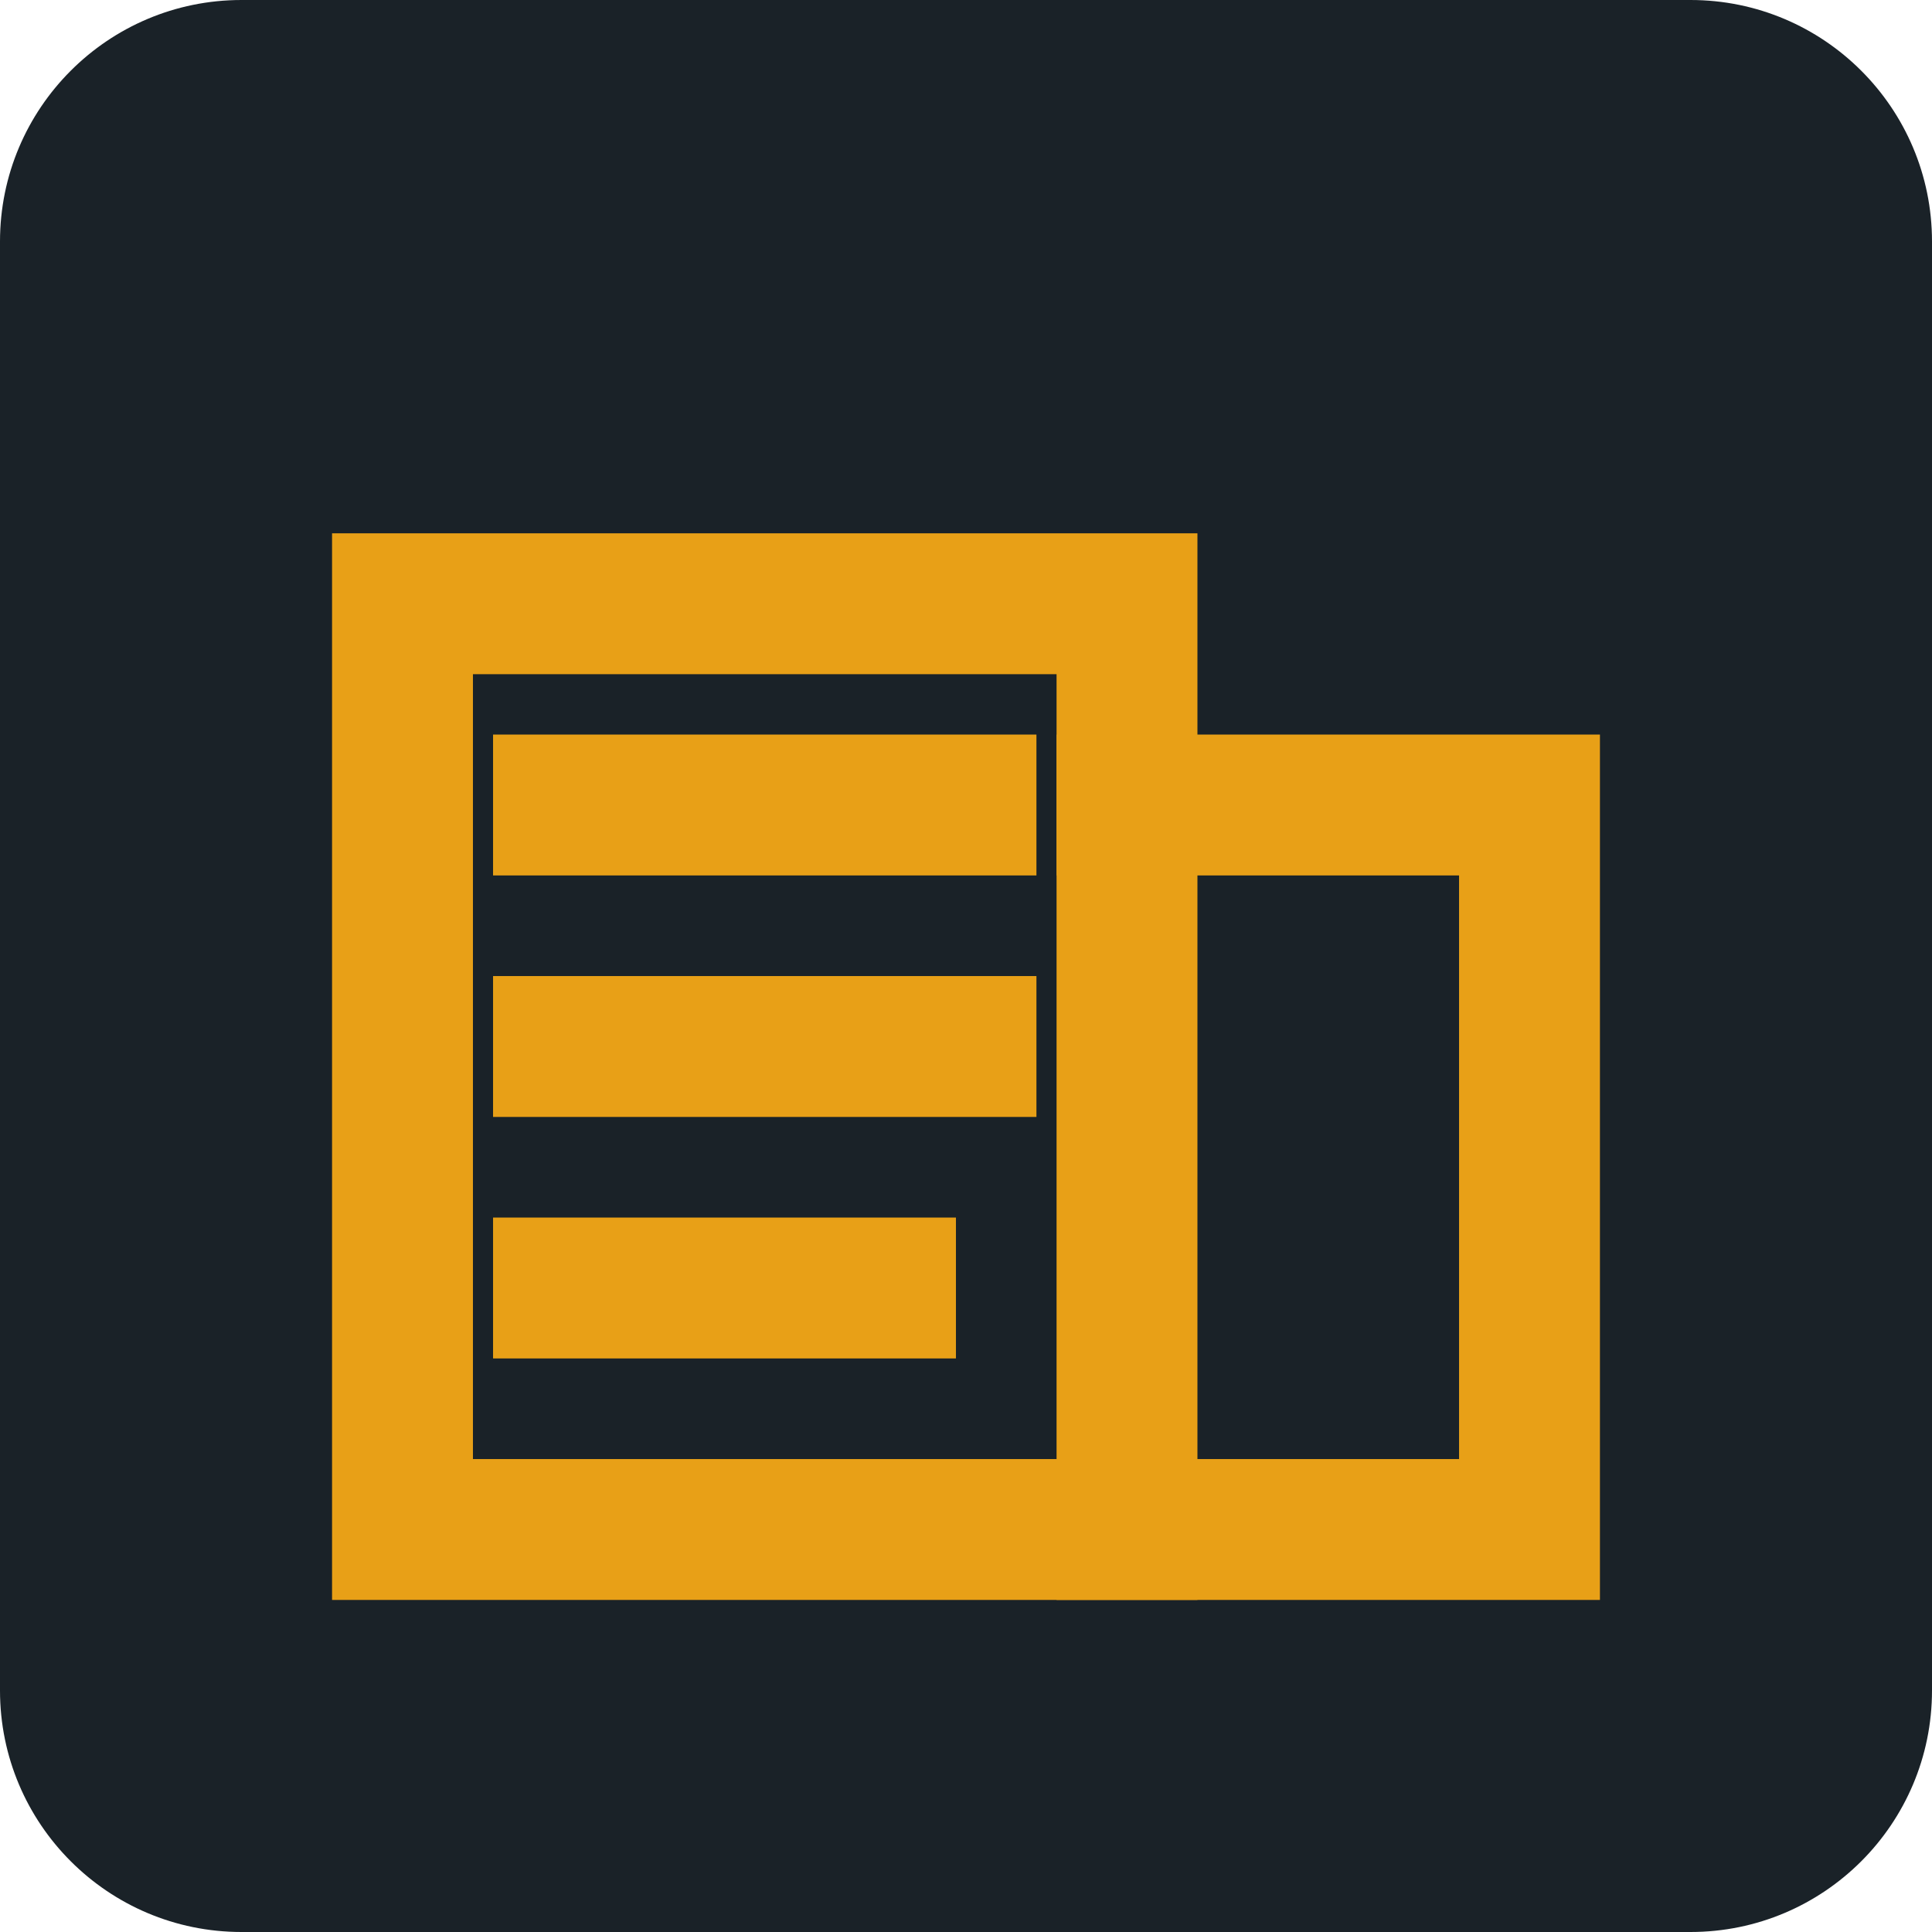
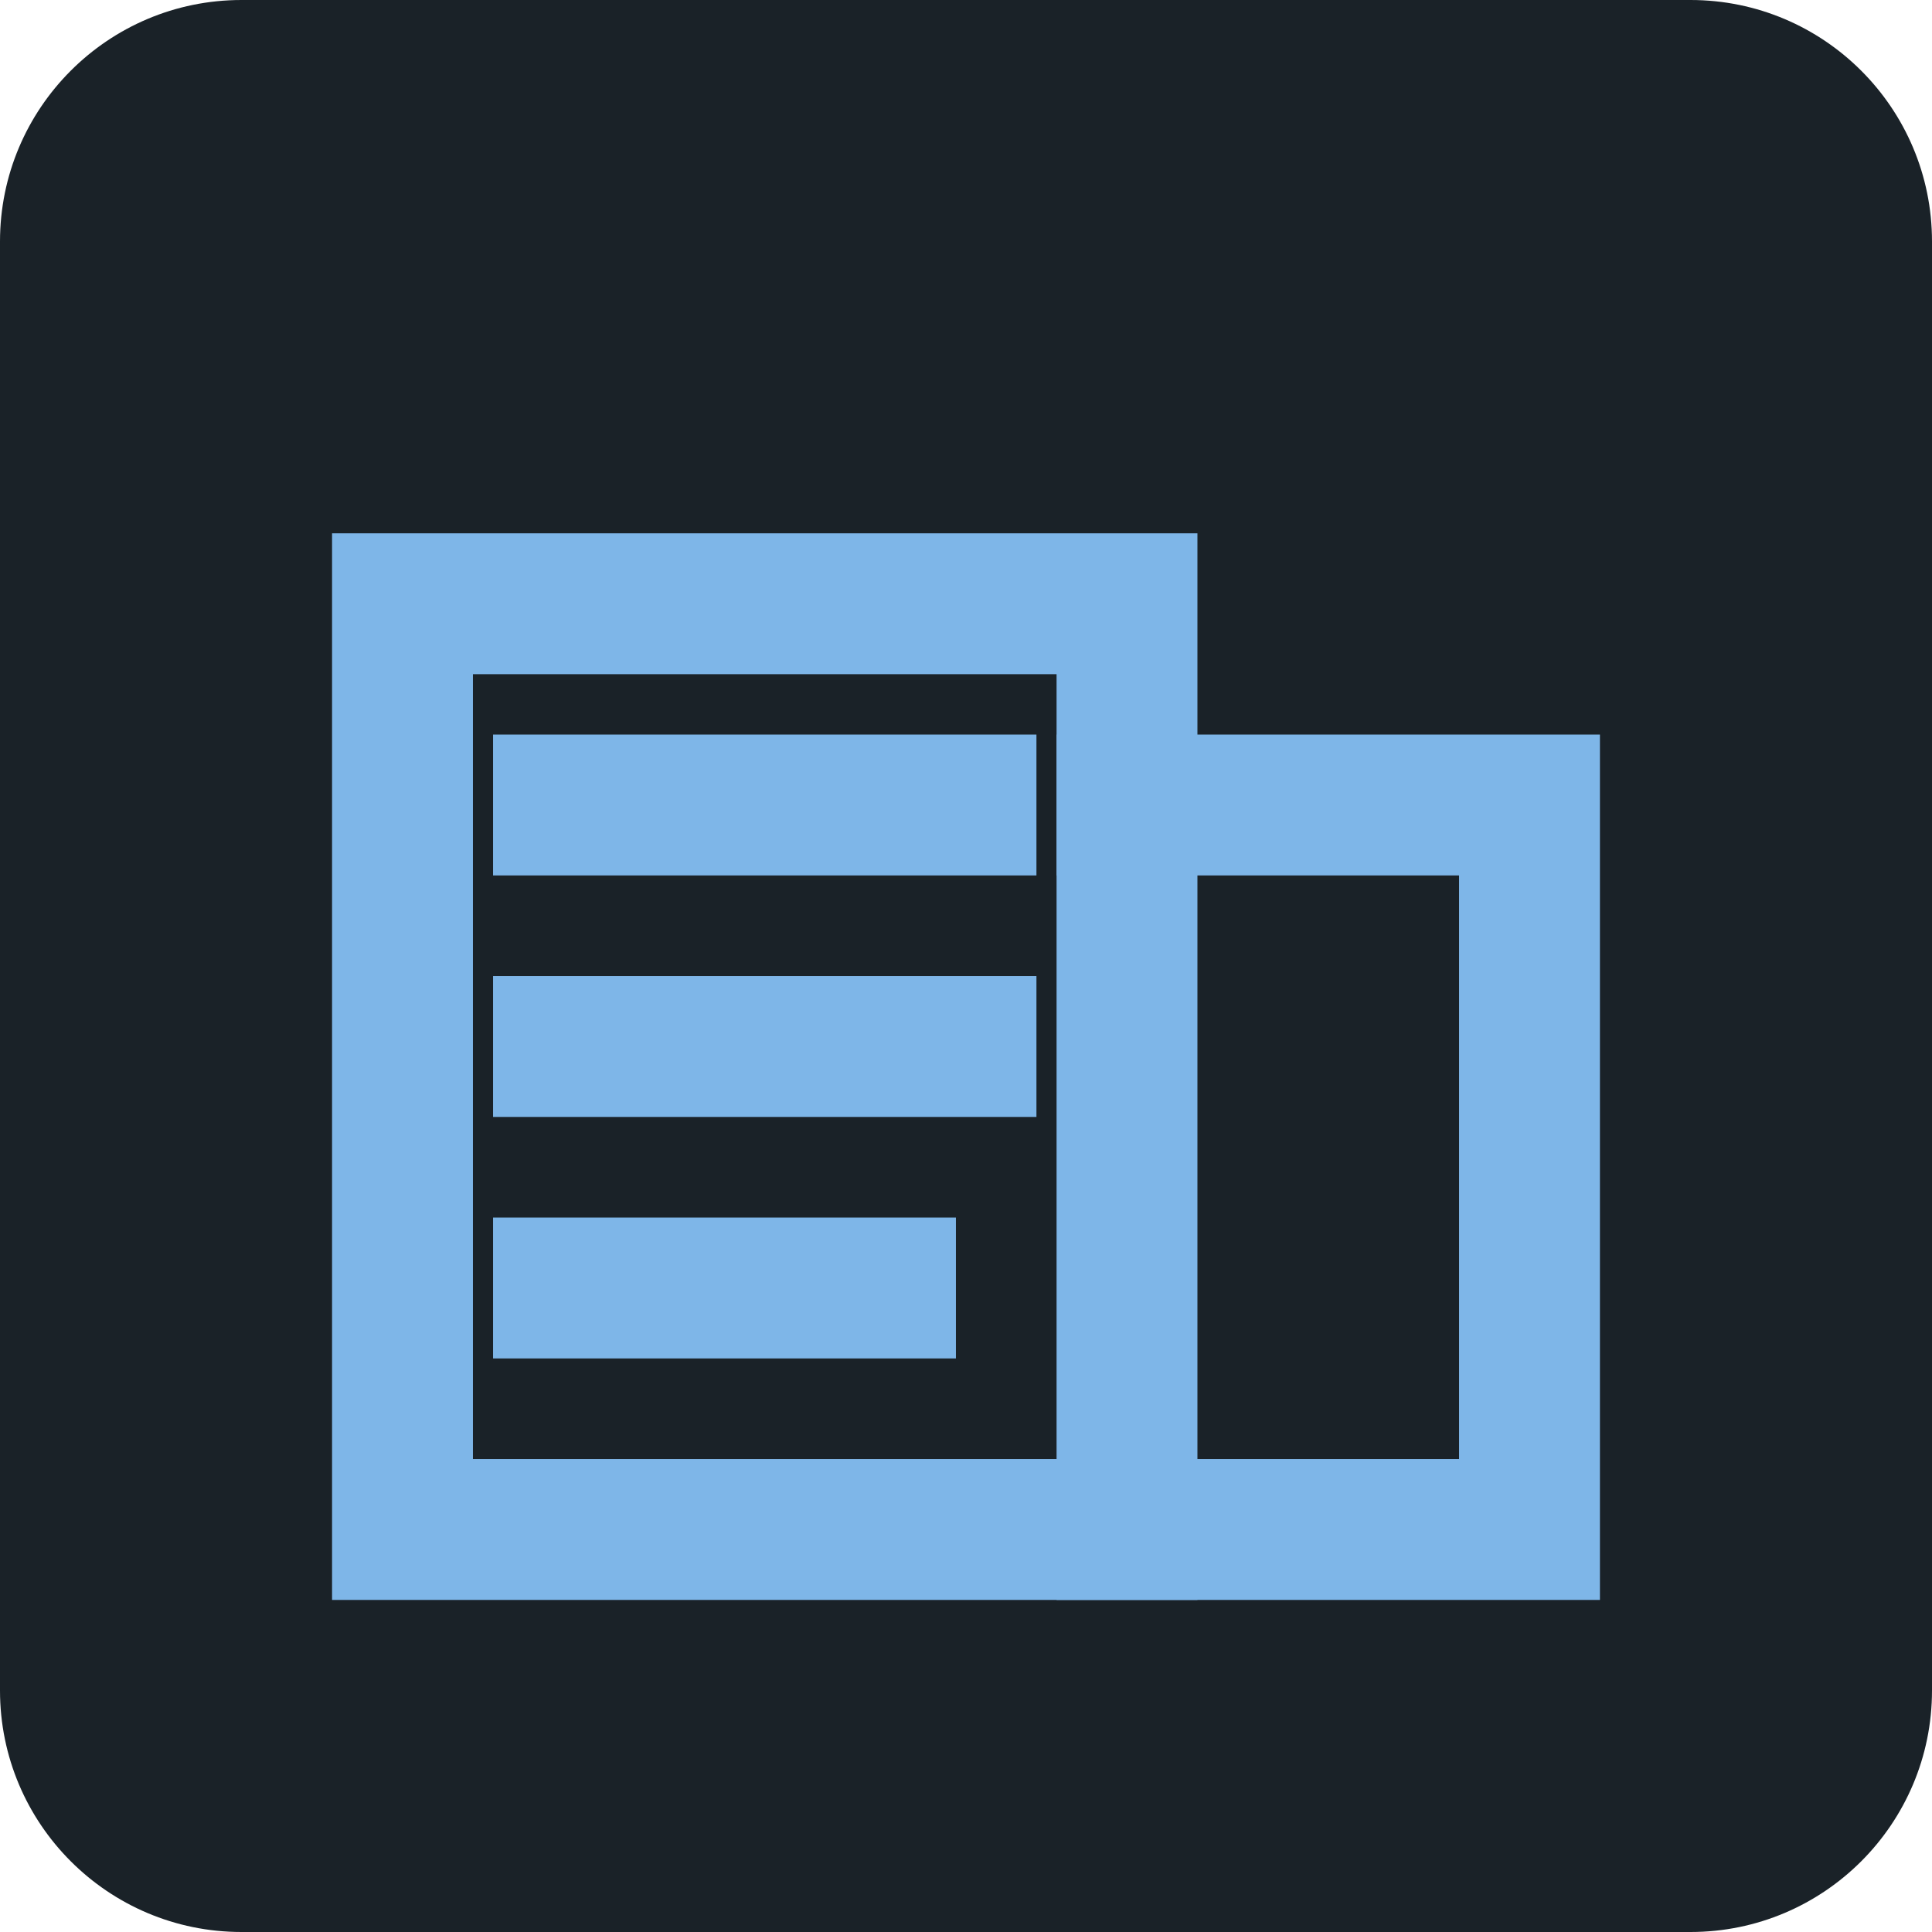
<svg xmlns="http://www.w3.org/2000/svg" viewBox="0 0 24 24" role="img" aria-hidden="true">
  <rect width="24" height="24" rx="3" fill="#1a2228" />
-   <g fill="none" stroke="#e8a017" stroke-width="1.75" stroke-linecap="square" stroke-linejoin="miter">
+   <g fill="none" stroke="#7eb6e8" stroke-width="1.75" stroke-linecap="square" stroke-linejoin="miter">
    <path d="M5 7.5 H14 V19 H5 Z" />
    <path d="M14 10 H19 V19 H14" />
    <path d="M7 10 H12 M7 13 H12 M7 16 H11" />
  </g>
</svg>
